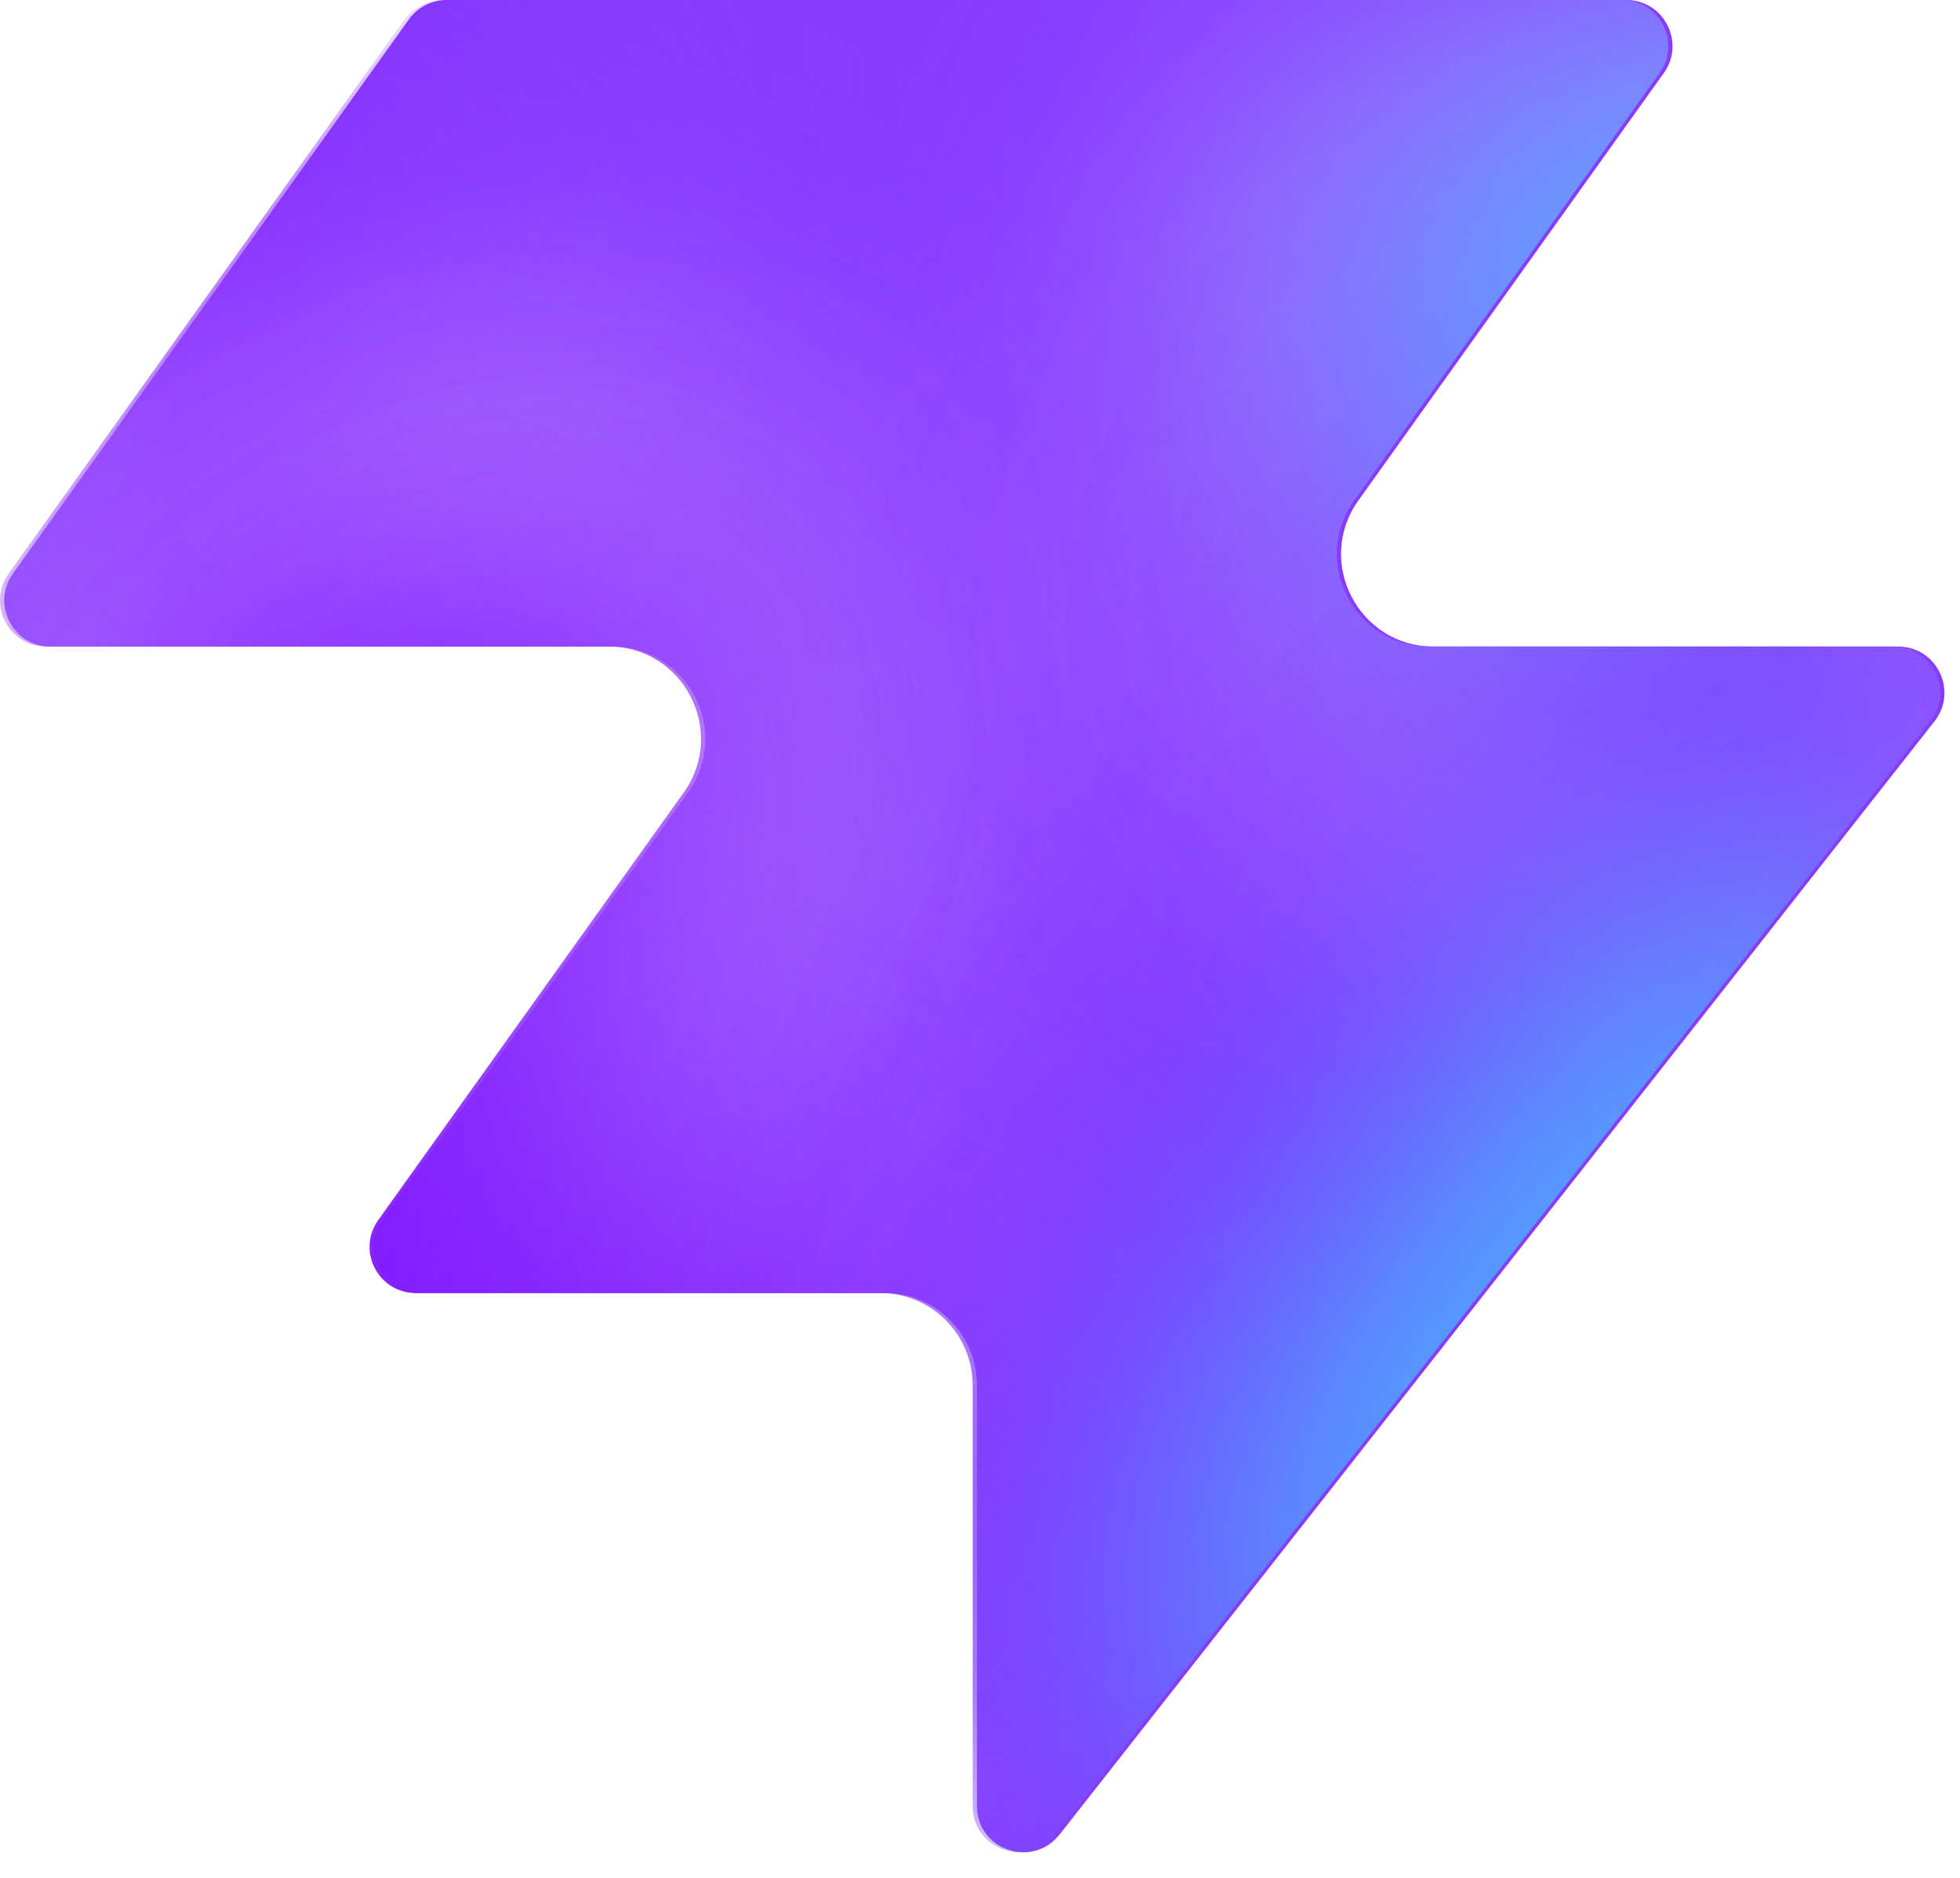
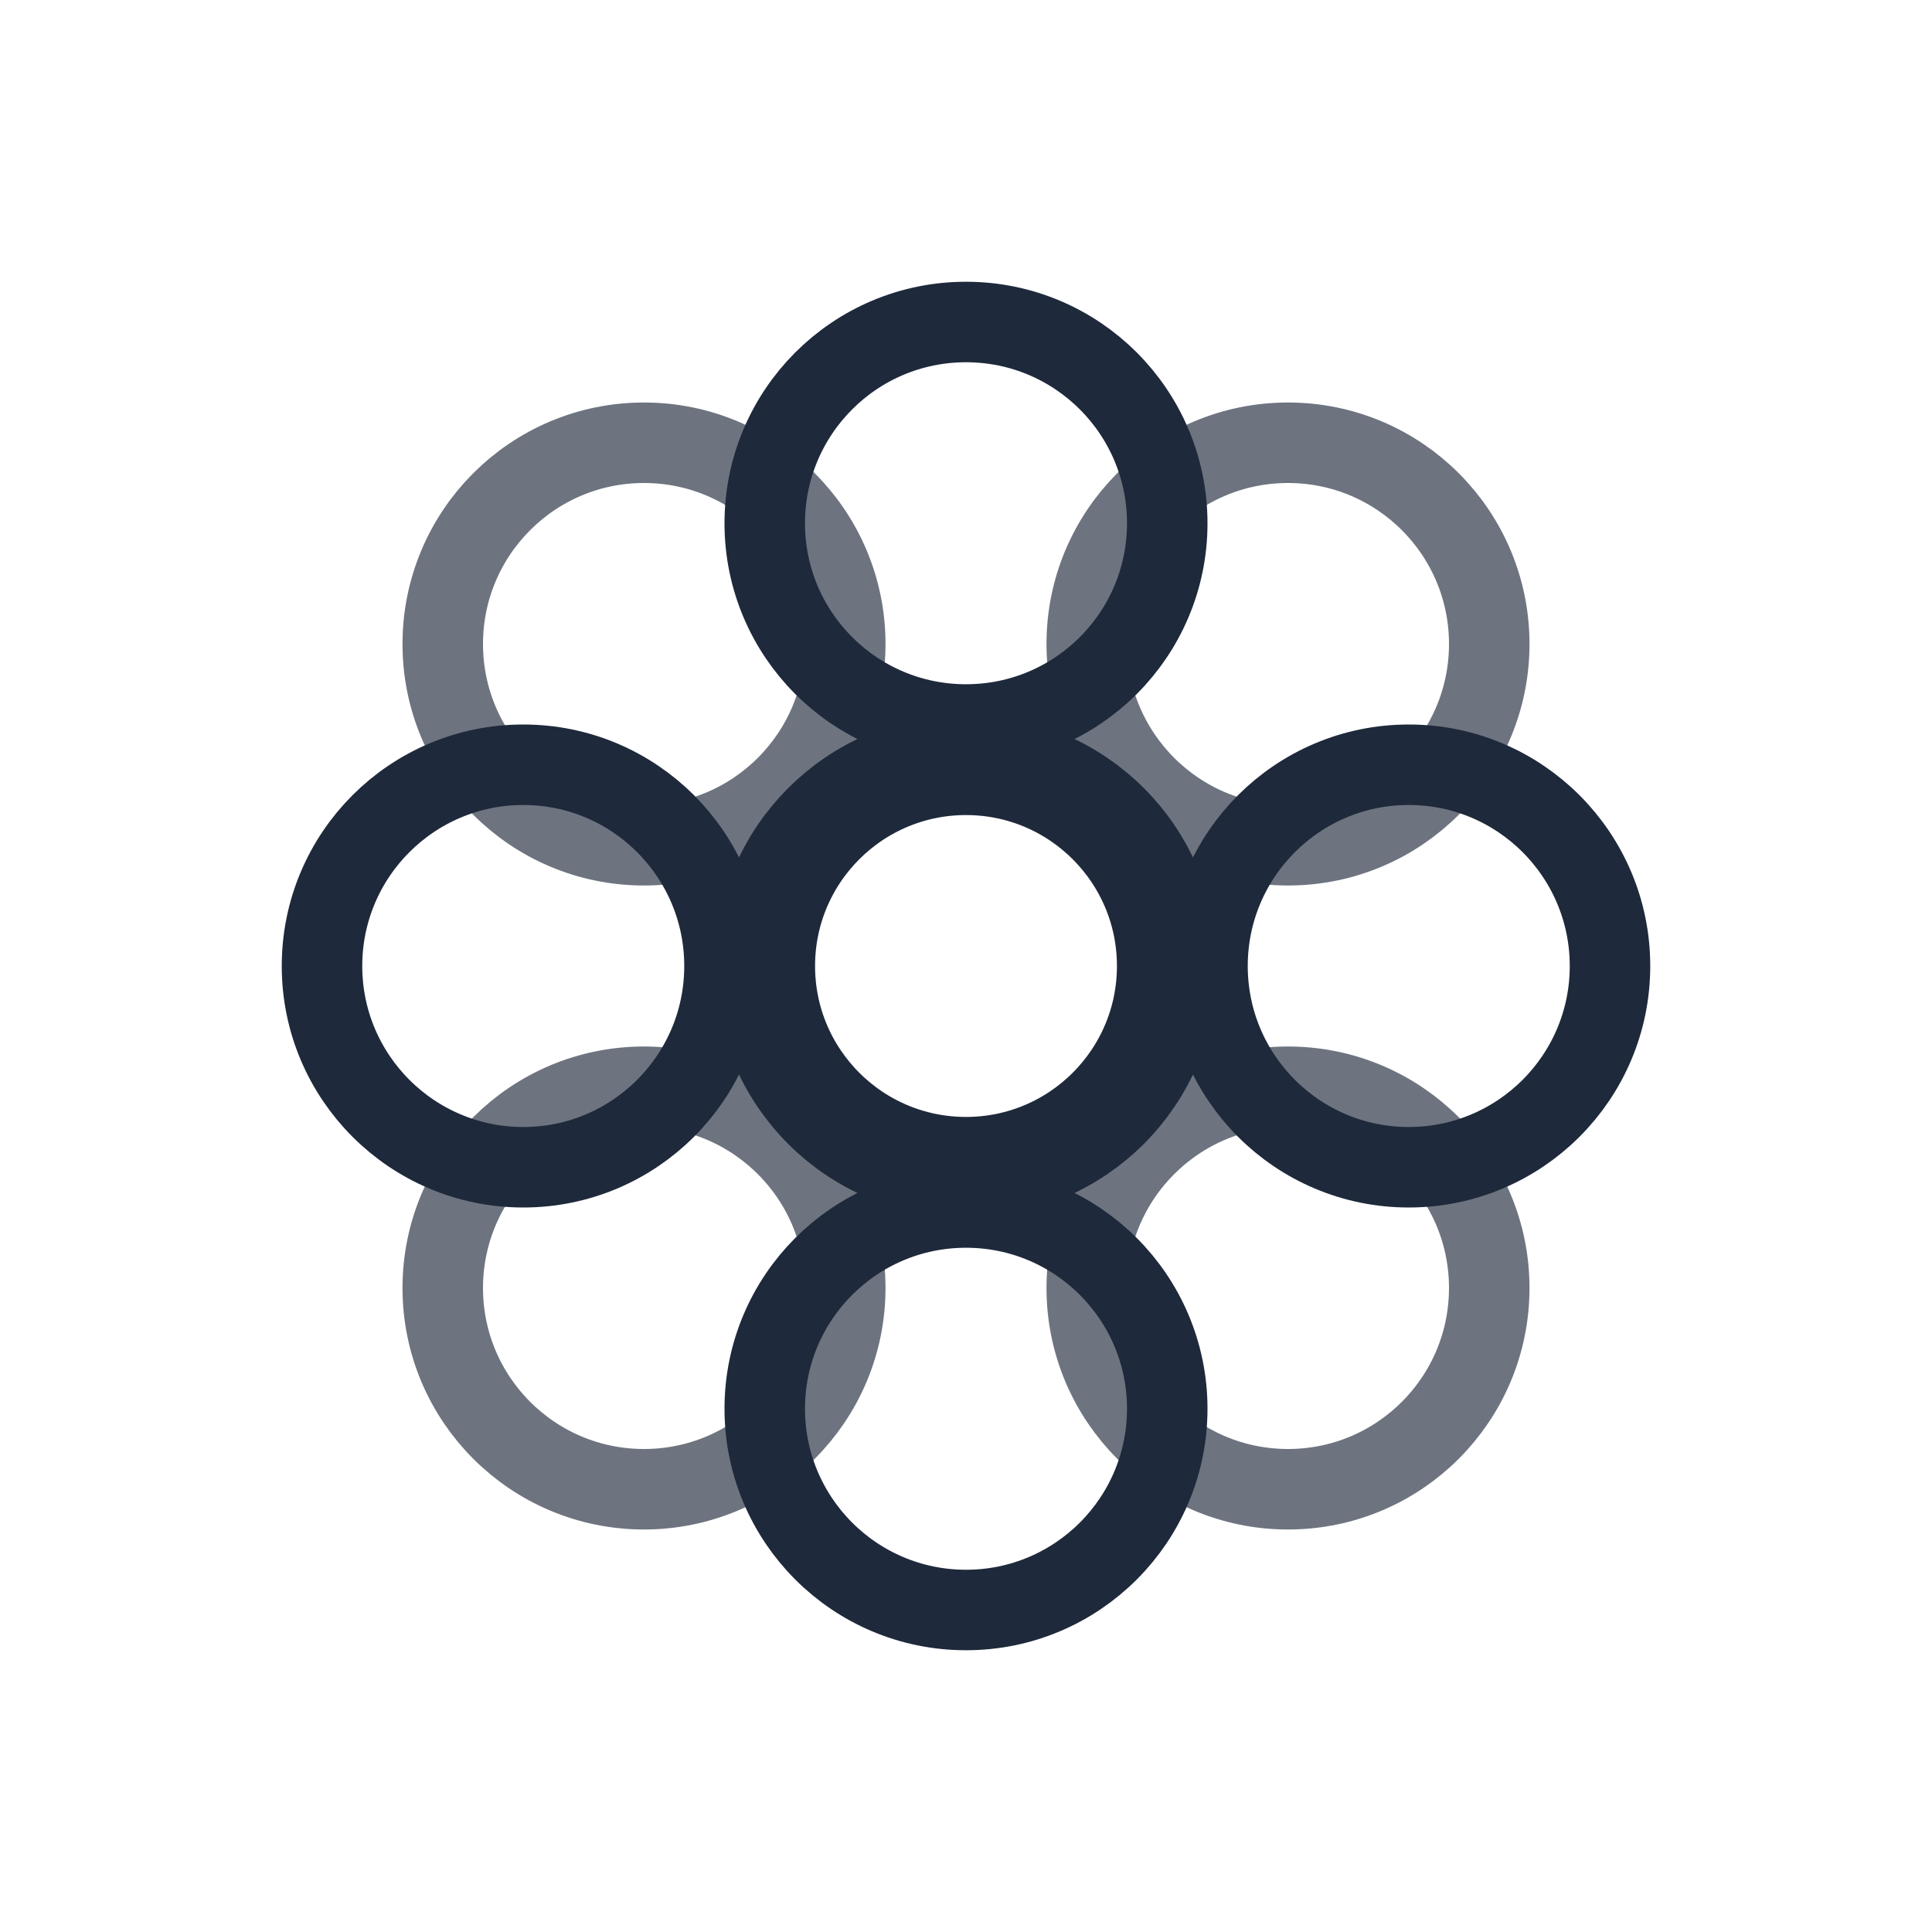
- <svg xmlns="http://www.w3.org/2000/svg" width="48" height="46" fill="none" viewBox="0 0 48 46">
-   <path fill="#863bff" d="M25.946 44.938c-.664.845-2.021.375-2.021-.698V33.937a2.26 2.26 0 0 0-2.262-2.262H10.287c-.92 0-1.456-1.04-.92-1.788l7.48-10.471c1.07-1.497 0-3.578-1.842-3.578H1.237c-.92 0-1.456-1.04-.92-1.788L10.013.474c.214-.297.556-.474.92-.474h28.894c.92 0 1.456 1.04.92 1.788l-7.48 10.471c-1.07 1.498 0 3.579 1.842 3.579h11.377c.943 0 1.473 1.088.89 1.83L25.947 44.94z" style="fill:#863bff;fill:color(display-p3 .525 .23 1);fill-opacity:1" />
-   <mask id="a" width="48" height="46" x="0" y="0" maskUnits="userSpaceOnUse" style="mask-type:alpha">
-     <path fill="#000" d="M25.842 44.938c-.664.844-2.021.375-2.021-.698V33.937a2.26 2.26 0 0 0-2.262-2.262H10.183c-.92 0-1.456-1.04-.92-1.788l7.48-10.471c1.07-1.498 0-3.579-1.842-3.579H1.133c-.92 0-1.456-1.04-.92-1.787L9.91.473c.214-.297.556-.474.92-.474h28.894c.92 0 1.456 1.04.92 1.788l-7.48 10.471c-1.07 1.498 0 3.578 1.842 3.578h11.377c.943 0 1.473 1.088.89 1.832L25.843 44.94z" style="fill:#000;fill-opacity:1" />
-   </mask>
-   <g mask="url(#a)">
-     <g filter="url(#b)">
-       <ellipse cx="5.508" cy="14.704" fill="#ede6ff" rx="5.508" ry="14.704" style="fill:#ede6ff;fill:color(display-p3 .927 .903 1);fill-opacity:1" transform="matrix(.00324 1 1 -.00324 -4.47 31.516)" />
-     </g>
-     <g filter="url(#c)">
-       <ellipse cx="10.399" cy="29.851" fill="#ede6ff" rx="10.399" ry="29.851" style="fill:#ede6ff;fill:color(display-p3 .927 .903 1);fill-opacity:1" transform="matrix(.00324 1 1 -.00324 -39.328 7.883)" />
-     </g>
-     <g filter="url(#d)">
-       <ellipse cx="5.508" cy="30.487" fill="#7e14ff" rx="5.508" ry="30.487" style="fill:#7e14ff;fill:color(display-p3 .492 .077 1);fill-opacity:1" transform="rotate(89.814 -25.913 -14.639)scale(1 -1)" />
-     </g>
-     <g filter="url(#e)">
-       <ellipse cx="5.508" cy="30.599" fill="#7e14ff" rx="5.508" ry="30.599" style="fill:#7e14ff;fill:color(display-p3 .492 .077 1);fill-opacity:1" transform="rotate(89.814 -32.644 -3.334)scale(1 -1)" />
-     </g>
-     <g filter="url(#f)">
-       <ellipse cx="5.508" cy="30.599" fill="#7e14ff" rx="5.508" ry="30.599" style="fill:#7e14ff;fill:color(display-p3 .492 .077 1);fill-opacity:1" transform="matrix(.00324 1 1 -.00324 -34.34 30.47)" />
-     </g>
-     <g filter="url(#g)">
-       <ellipse cx="14.072" cy="22.078" fill="#ede6ff" rx="14.072" ry="22.078" style="fill:#ede6ff;fill:color(display-p3 .927 .903 1);fill-opacity:1" transform="rotate(93.35 24.506 48.493)scale(-1 1)" />
-     </g>
-     <g filter="url(#h)">
-       <ellipse cx="3.47" cy="21.501" fill="#7e14ff" rx="3.47" ry="21.501" style="fill:#7e14ff;fill:color(display-p3 .492 .077 1);fill-opacity:1" transform="rotate(89.009 28.708 47.59)scale(-1 1)" />
-     </g>
-     <g filter="url(#i)">
-       <ellipse cx="3.47" cy="21.501" fill="#7e14ff" rx="3.47" ry="21.501" style="fill:#7e14ff;fill:color(display-p3 .492 .077 1);fill-opacity:1" transform="rotate(89.009 28.708 47.59)scale(-1 1)" />
-     </g>
-     <g filter="url(#j)">
-       <ellipse cx=".387" cy="8.972" fill="#7e14ff" rx="4.407" ry="29.108" style="fill:#7e14ff;fill:color(display-p3 .492 .077 1);fill-opacity:1" transform="rotate(39.51 .387 8.972)" />
-     </g>
-     <g filter="url(#k)">
-       <ellipse cx="47.523" cy="-6.092" fill="#7e14ff" rx="4.407" ry="29.108" style="fill:#7e14ff;fill:color(display-p3 .492 .077 1);fill-opacity:1" transform="rotate(37.892 47.523 -6.092)" />
-     </g>
-     <g filter="url(#l)">
-       <ellipse cx="41.412" cy="6.333" fill="#47bfff" rx="5.971" ry="9.665" style="fill:#47bfff;fill:color(display-p3 .28 .748 1);fill-opacity:1" transform="rotate(37.892 41.412 6.333)" />
-     </g>
-     <g filter="url(#m)">
-       <ellipse cx="-1.879" cy="38.332" fill="#7e14ff" rx="4.407" ry="29.108" style="fill:#7e14ff;fill:color(display-p3 .492 .077 1);fill-opacity:1" transform="rotate(37.892 -1.88 38.332)" />
-     </g>
-     <g filter="url(#n)">
-       <ellipse cx="-1.879" cy="38.332" fill="#7e14ff" rx="4.407" ry="29.108" style="fill:#7e14ff;fill:color(display-p3 .492 .077 1);fill-opacity:1" transform="rotate(37.892 -1.88 38.332)" />
-     </g>
-     <g filter="url(#o)">
-       <ellipse cx="35.651" cy="29.907" fill="#7e14ff" rx="4.407" ry="29.108" style="fill:#7e14ff;fill:color(display-p3 .492 .077 1);fill-opacity:1" transform="rotate(37.892 35.651 29.907)" />
-     </g>
-     <g filter="url(#p)">
-       <ellipse cx="38.418" cy="32.4" fill="#47bfff" rx="5.971" ry="15.297" style="fill:#47bfff;fill:color(display-p3 .28 .748 1);fill-opacity:1" transform="rotate(37.892 38.418 32.4)" />
-     </g>
-   </g>
-   <defs>
-     <filter id="b" width="60.045" height="41.654" x="-19.77" y="16.149" color-interpolation-filters="sRGB" filterUnits="userSpaceOnUse">
-       <feFlood flood-opacity="0" result="BackgroundImageFix" />
-       <feBlend in="SourceGraphic" in2="BackgroundImageFix" result="shape" />
-       <feGaussianBlur result="effect1_foregroundBlur_2002_17158" stdDeviation="7.659" />
-     </filter>
-     <filter id="c" width="90.34" height="51.437" x="-54.613" y="-7.533" color-interpolation-filters="sRGB" filterUnits="userSpaceOnUse">
-       <feFlood flood-opacity="0" result="BackgroundImageFix" />
-       <feBlend in="SourceGraphic" in2="BackgroundImageFix" result="shape" />
-       <feGaussianBlur result="effect1_foregroundBlur_2002_17158" stdDeviation="7.659" />
-     </filter>
-     <filter id="d" width="79.355" height="29.4" x="-49.64" y="2.03" color-interpolation-filters="sRGB" filterUnits="userSpaceOnUse">
-       <feFlood flood-opacity="0" result="BackgroundImageFix" />
-       <feBlend in="SourceGraphic" in2="BackgroundImageFix" result="shape" />
-       <feGaussianBlur result="effect1_foregroundBlur_2002_17158" stdDeviation="4.596" />
-     </filter>
-     <filter id="e" width="79.579" height="29.4" x="-45.045" y="20.029" color-interpolation-filters="sRGB" filterUnits="userSpaceOnUse">
-       <feFlood flood-opacity="0" result="BackgroundImageFix" />
-       <feBlend in="SourceGraphic" in2="BackgroundImageFix" result="shape" />
-       <feGaussianBlur result="effect1_foregroundBlur_2002_17158" stdDeviation="4.596" />
-     </filter>
-     <filter id="f" width="79.579" height="29.4" x="-43.513" y="21.178" color-interpolation-filters="sRGB" filterUnits="userSpaceOnUse">
-       <feFlood flood-opacity="0" result="BackgroundImageFix" />
-       <feBlend in="SourceGraphic" in2="BackgroundImageFix" result="shape" />
-       <feGaussianBlur result="effect1_foregroundBlur_2002_17158" stdDeviation="4.596" />
-     </filter>
-     <filter id="g" width="74.749" height="58.852" x="15.756" y="-17.901" color-interpolation-filters="sRGB" filterUnits="userSpaceOnUse">
-       <feFlood flood-opacity="0" result="BackgroundImageFix" />
-       <feBlend in="SourceGraphic" in2="BackgroundImageFix" result="shape" />
-       <feGaussianBlur result="effect1_foregroundBlur_2002_17158" stdDeviation="7.659" />
-     </filter>
-     <filter id="h" width="61.377" height="25.362" x="23.548" y="2.284" color-interpolation-filters="sRGB" filterUnits="userSpaceOnUse">
-       <feFlood flood-opacity="0" result="BackgroundImageFix" />
-       <feBlend in="SourceGraphic" in2="BackgroundImageFix" result="shape" />
-       <feGaussianBlur result="effect1_foregroundBlur_2002_17158" stdDeviation="4.596" />
-     </filter>
-     <filter id="i" width="61.377" height="25.362" x="23.548" y="2.284" color-interpolation-filters="sRGB" filterUnits="userSpaceOnUse">
-       <feFlood flood-opacity="0" result="BackgroundImageFix" />
-       <feBlend in="SourceGraphic" in2="BackgroundImageFix" result="shape" />
-       <feGaussianBlur result="effect1_foregroundBlur_2002_17158" stdDeviation="4.596" />
-     </filter>
-     <filter id="j" width="56.045" height="63.649" x="-27.636" y="-22.853" color-interpolation-filters="sRGB" filterUnits="userSpaceOnUse">
-       <feFlood flood-opacity="0" result="BackgroundImageFix" />
-       <feBlend in="SourceGraphic" in2="BackgroundImageFix" result="shape" />
-       <feGaussianBlur result="effect1_foregroundBlur_2002_17158" stdDeviation="4.596" />
-     </filter>
-     <filter id="k" width="54.814" height="64.646" x="20.116" y="-38.415" color-interpolation-filters="sRGB" filterUnits="userSpaceOnUse">
-       <feFlood flood-opacity="0" result="BackgroundImageFix" />
-       <feBlend in="SourceGraphic" in2="BackgroundImageFix" result="shape" />
-       <feGaussianBlur result="effect1_foregroundBlur_2002_17158" stdDeviation="4.596" />
-     </filter>
-     <filter id="l" width="33.541" height="35.313" x="24.641" y="-11.323" color-interpolation-filters="sRGB" filterUnits="userSpaceOnUse">
-       <feFlood flood-opacity="0" result="BackgroundImageFix" />
-       <feBlend in="SourceGraphic" in2="BackgroundImageFix" result="shape" />
-       <feGaussianBlur result="effect1_foregroundBlur_2002_17158" stdDeviation="4.596" />
-     </filter>
-     <filter id="m" width="54.814" height="64.646" x="-29.286" y="6.009" color-interpolation-filters="sRGB" filterUnits="userSpaceOnUse">
-       <feFlood flood-opacity="0" result="BackgroundImageFix" />
-       <feBlend in="SourceGraphic" in2="BackgroundImageFix" result="shape" />
-       <feGaussianBlur result="effect1_foregroundBlur_2002_17158" stdDeviation="4.596" />
-     </filter>
-     <filter id="n" width="54.814" height="64.646" x="-29.286" y="6.009" color-interpolation-filters="sRGB" filterUnits="userSpaceOnUse">
-       <feFlood flood-opacity="0" result="BackgroundImageFix" />
-       <feBlend in="SourceGraphic" in2="BackgroundImageFix" result="shape" />
-       <feGaussianBlur result="effect1_foregroundBlur_2002_17158" stdDeviation="4.596" />
-     </filter>
-     <filter id="o" width="54.814" height="64.646" x="8.244" y="-2.416" color-interpolation-filters="sRGB" filterUnits="userSpaceOnUse">
-       <feFlood flood-opacity="0" result="BackgroundImageFix" />
-       <feBlend in="SourceGraphic" in2="BackgroundImageFix" result="shape" />
-       <feGaussianBlur result="effect1_foregroundBlur_2002_17158" stdDeviation="4.596" />
-     </filter>
-     <filter id="p" width="39.409" height="43.623" x="18.713" y="10.588" color-interpolation-filters="sRGB" filterUnits="userSpaceOnUse">
-       <feFlood flood-opacity="0" result="BackgroundImageFix" />
-       <feBlend in="SourceGraphic" in2="BackgroundImageFix" result="shape" />
-       <feGaussianBlur result="effect1_foregroundBlur_2002_17158" stdDeviation="4.596" />
-     </filter>
-   </defs>
+ <svg xmlns="http://www.w3.org/2000/svg" viewBox="0 0 48 48" fill="none" stroke="#1E293B" stroke-width="2">
+   <circle cx="24" cy="24" r="5" stroke-width="2.5" />
+   <circle cx="24" cy="13" r="5" />
+   <circle cx="24" cy="35" r="5" />
+   <circle cx="13" cy="24" r="5" />
+   <circle cx="35" cy="24" r="5" />
+   <circle cx="16" cy="16" r="5" opacity="0.65" />
+   <circle cx="32" cy="16" r="5" opacity="0.65" />
+   <circle cx="16" cy="32" r="5" opacity="0.65" />
+   <circle cx="32" cy="32" r="5" opacity="0.65" />
</svg>
